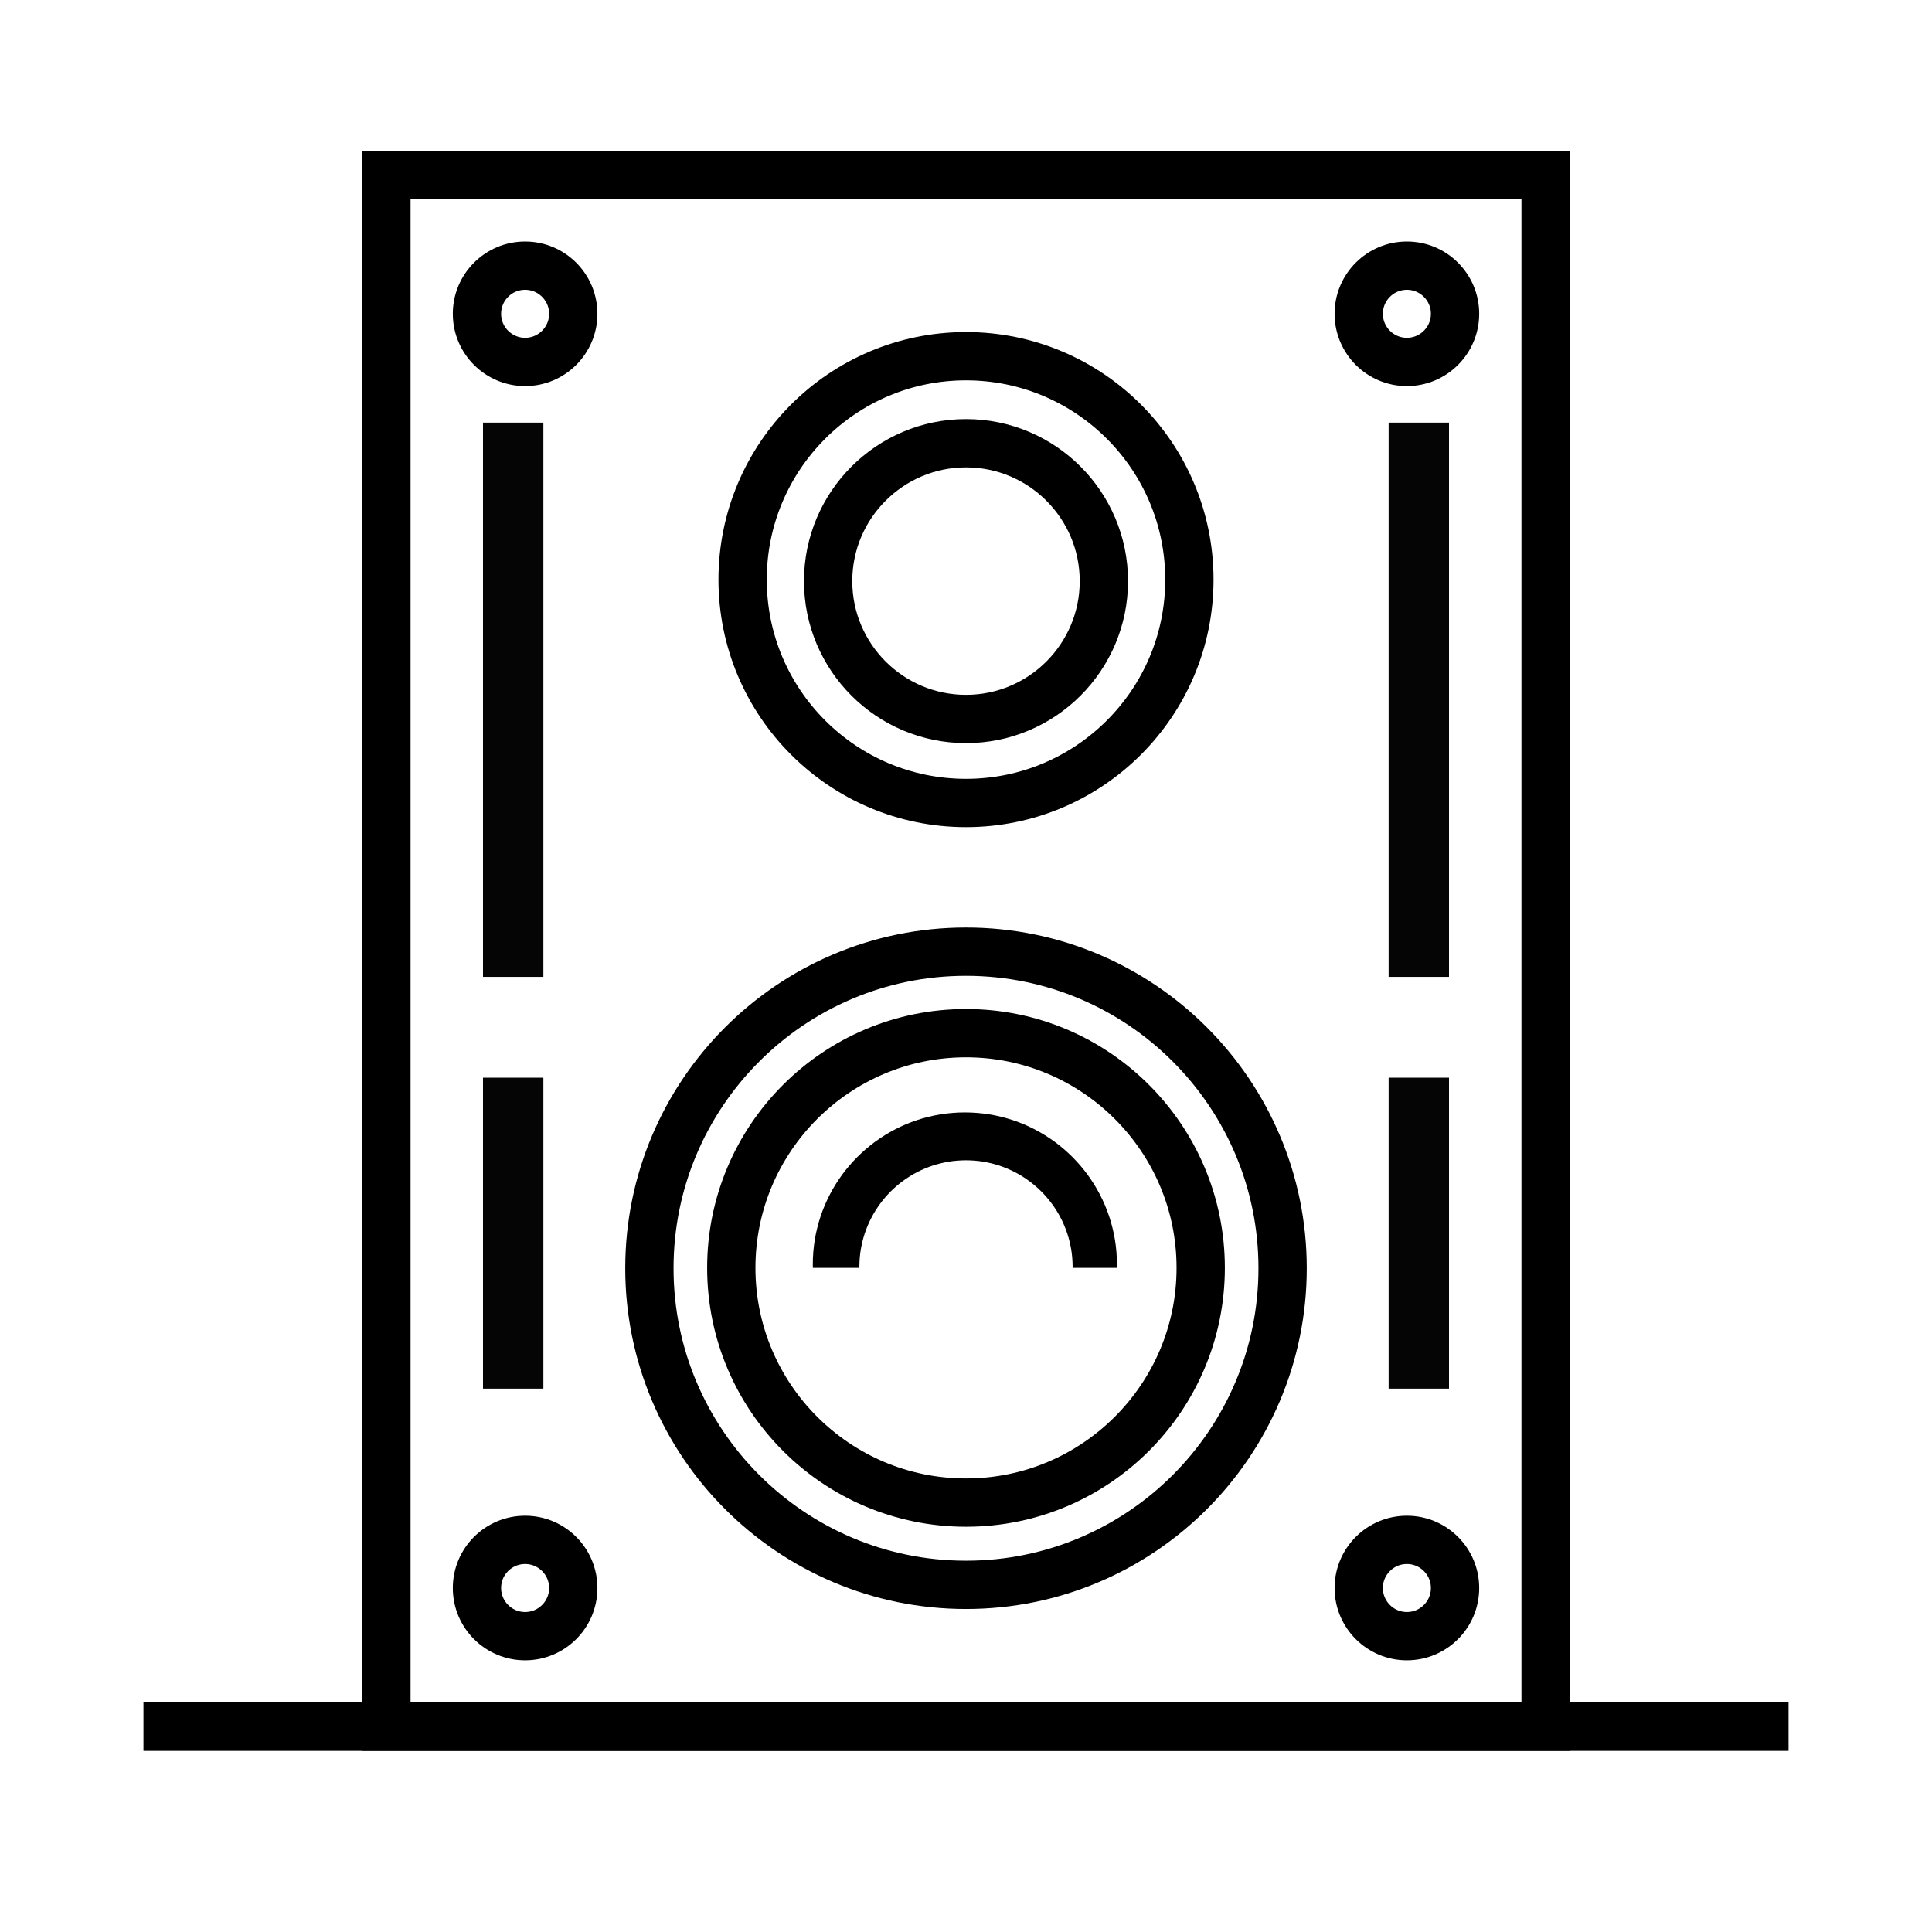
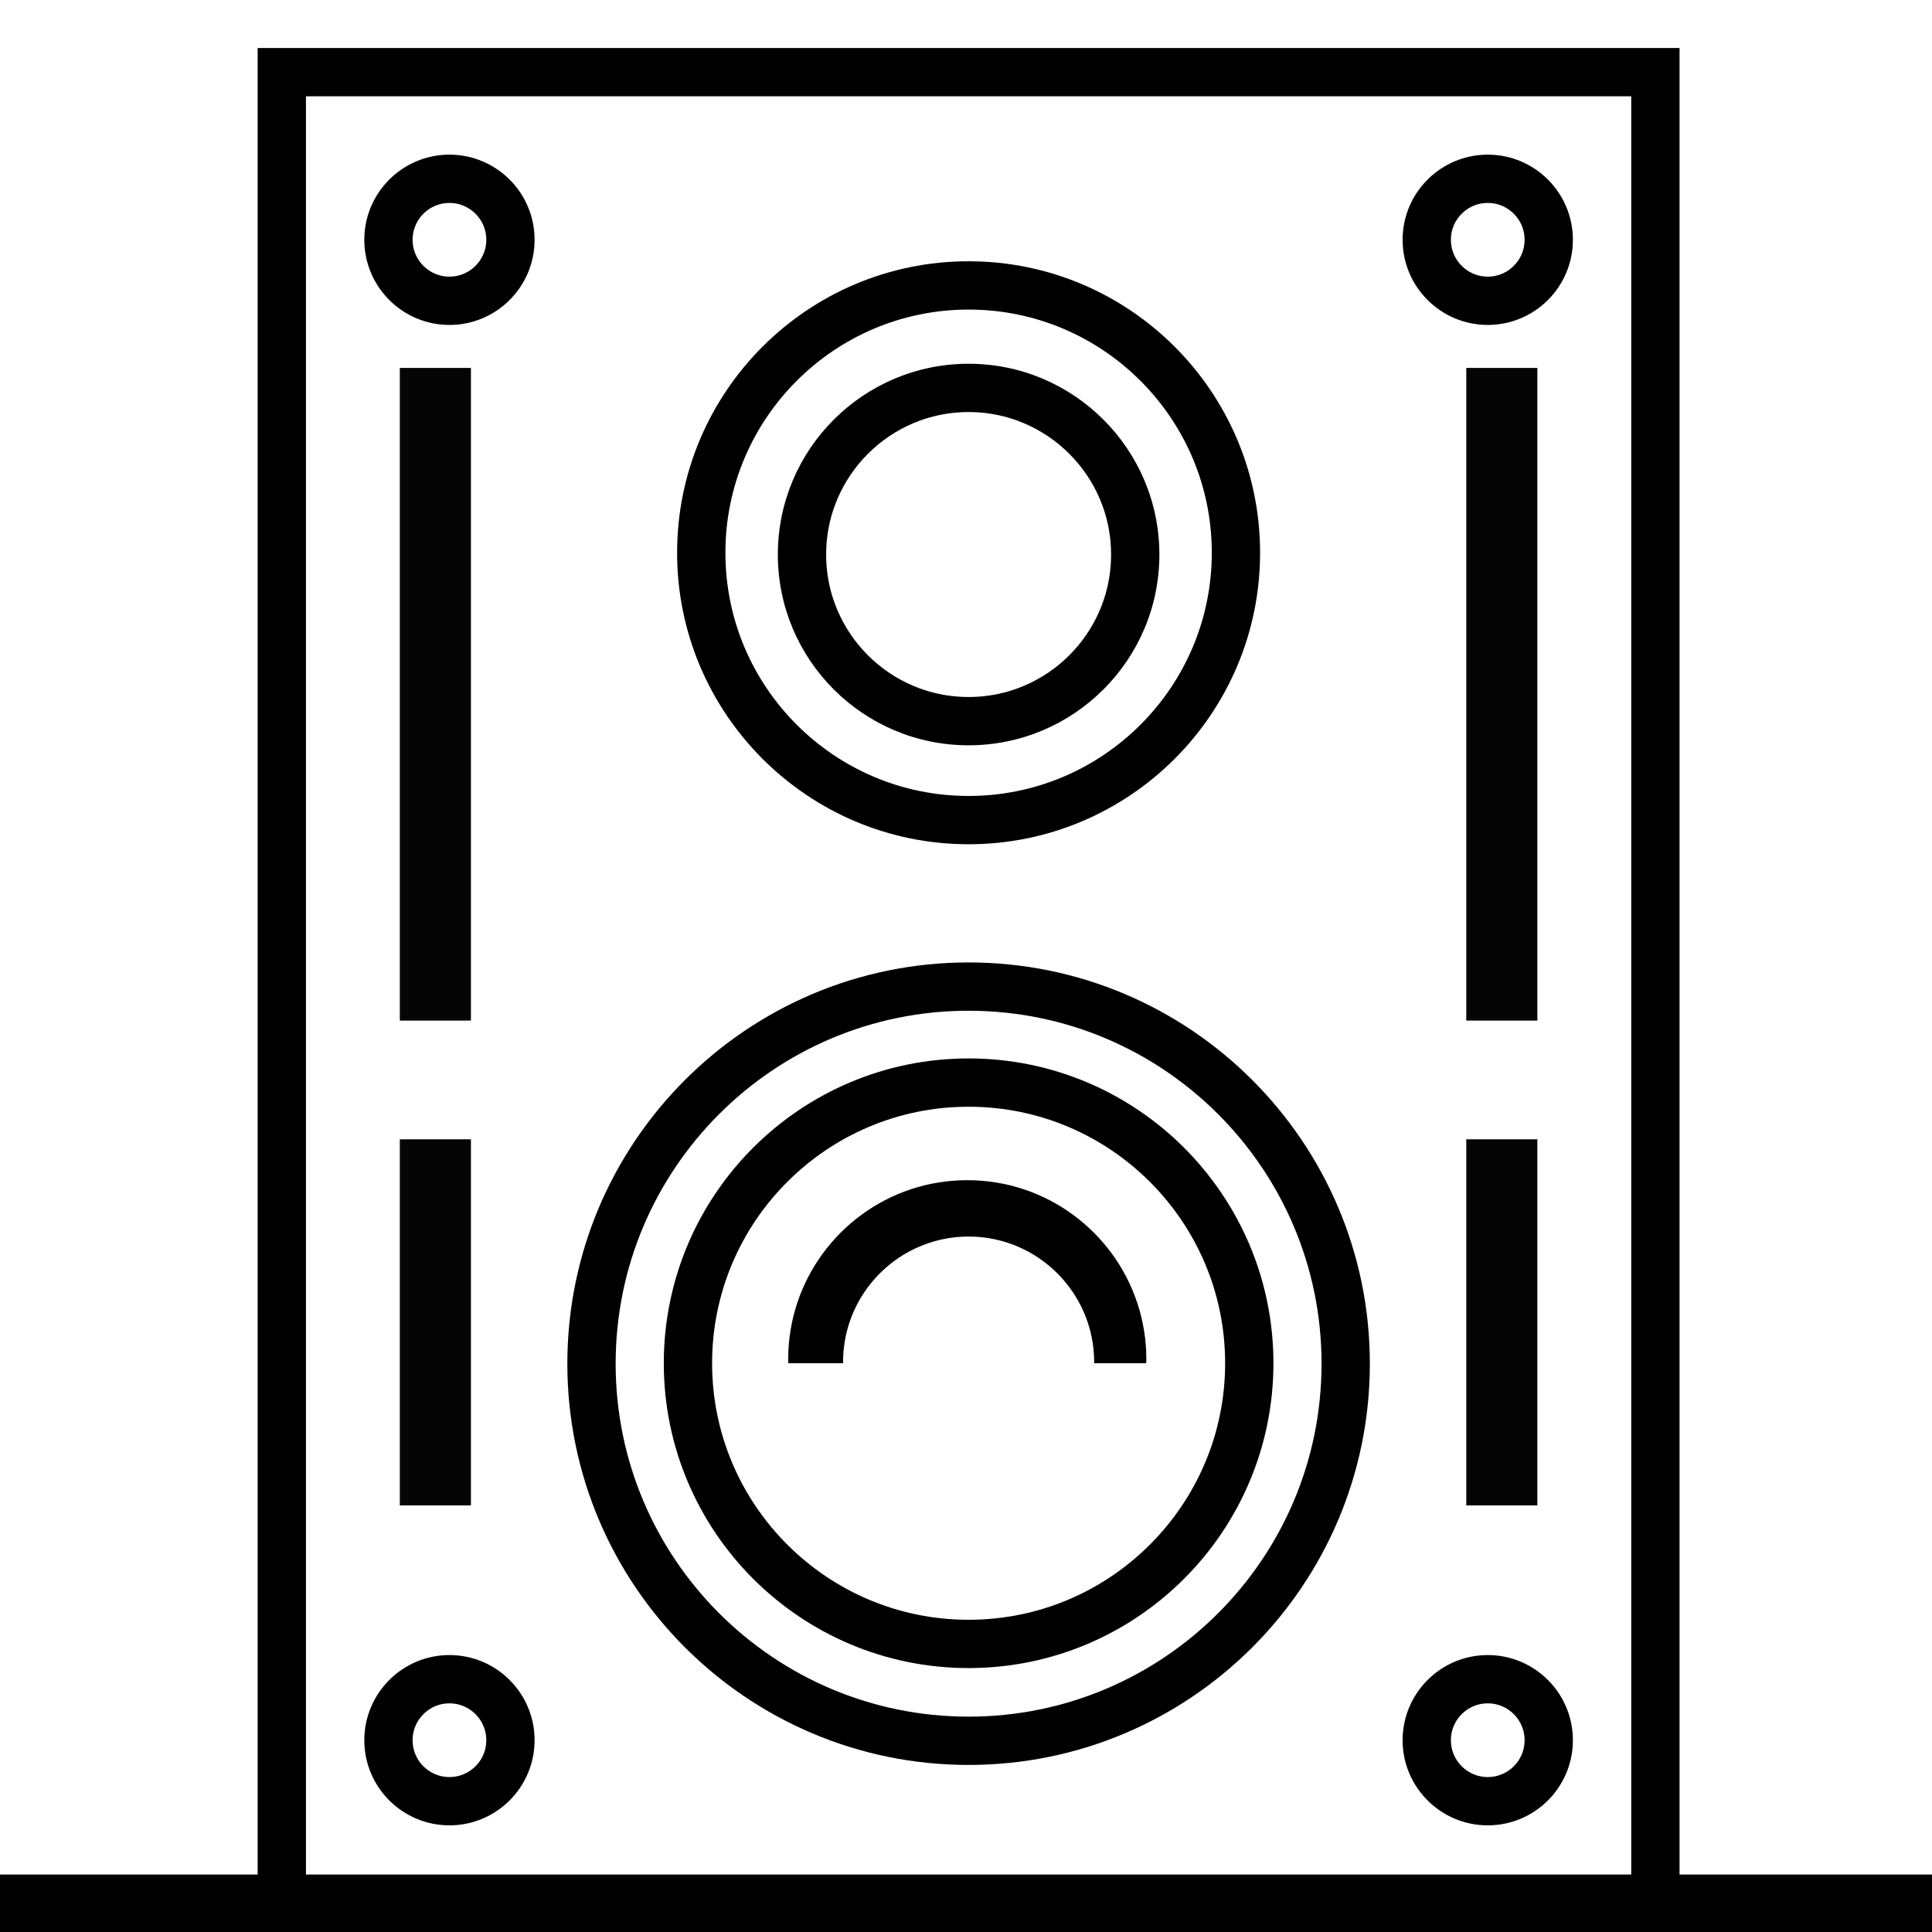
<svg xmlns="http://www.w3.org/2000/svg" xmlns:xlink="http://www.w3.org/1999/xlink" version="1.1" preserveAspectRatio="xMidYMid meet" viewBox="0 0 640 640" width="1000" height="1000">
  <defs>
-     <path d="M120 50L520 50L520 580L120 580L120 50Z" id="c96Gu1kgJ" />
-     <clipPath id="clipbBON69pGR">
-       <use xlink:href="#c96Gu1kgJ" opacity="1" />
+     <path d="M85.35 15.9L556.37 15.9L556.37 640L85.35 640L85.35 15.9Z" id="cJDEmg0yY" />
+     <clipPath id="clipbOPg7Lxi1">
+       <use xlink:href="#cJDEmg0yY" opacity="1" />
    </clipPath>
-     <path d="M47.52 563.83L592.48 563.83L592.48 580L47.52 580L47.52 563.83Z" id="a14XVWzo8S" />
-     <path d="M402 192C402 237.26 365.26 274 320 274C274.74 274 238 237.26 238 192C238 146.74 274.74 110 320 110C365.26 110 402 146.74 402 192Z" id="c2n8yRhhl" />
-     <clipPath id="clipa2EWoM1k2n">
-       <use xlink:href="#c2n8yRhhl" opacity="1" />
+     <path d="M0 620.96L641.72 620.96L641.72 640L0 640L0 620.96Z" id="c1KMl2h3w0" />
+     <path d="M417.42 183.11C417.42 236.4 374.15 279.67 320.86 279.67C267.57 279.67 224.3 236.4 224.3 183.11C224.3 129.82 267.57 86.55 320.86 86.55C374.15 86.55 417.42 129.82 417.42 183.11Z" id="heAFfYyVL" />
+     <clipPath id="clipd5A7ZPf7rk">
+       <use xlink:href="#heAFfYyVL" opacity="1" />
    </clipPath>
-     <path d="M373.67 192.5C373.67 222.12 349.62 246.17 320 246.17C290.38 246.17 266.33 222.12 266.33 192.5C266.33 162.88 290.38 138.83 320 138.83C349.62 138.83 373.67 162.88 373.67 192.5Z" id="a1eHNkQJVT" />
-     <clipPath id="clipalpEY18kU">
-       <use xlink:href="#a1eHNkQJVT" opacity="1" />
+     <path d="M384.06 183.7C384.06 218.58 355.74 246.89 320.86 246.89C285.98 246.89 257.67 218.58 257.67 183.7C257.67 148.82 285.98 120.5 320.86 120.5C355.74 120.5 384.06 148.82 384.06 183.7Z" id="pGv2AWkUE" />
+     <clipPath id="clipa2Q4e2hF0L">
+       <use xlink:href="#pGv2AWkUE" opacity="1" />
    </clipPath>
-     <path d="M432.88 420.13C432.88 482.42 382.3 533 320 533C257.7 533 207.12 482.42 207.12 420.13C207.12 357.83 257.7 307.25 320 307.25C382.3 307.25 432.88 357.83 432.88 420.13Z" id="e3FAET2XBM" />
-     <clipPath id="clipb1bToSSOxY">
-       <use xlink:href="#e3FAET2XBM" opacity="1" />
+     <path d="M453.78 451.74C453.78 525.1 394.22 584.66 320.86 584.66C247.5 584.66 187.94 525.1 187.94 451.74C187.94 378.38 247.5 318.82 320.86 318.82C394.22 318.82 453.78 378.38 453.78 451.74Z" id="h7MHjIT0E2" />
+     <clipPath id="clipekr3QrSXK">
+       <use xlink:href="#h7MHjIT0E2" opacity="1" />
    </clipPath>
-     <path d="M405.75 420C405.75 467.33 367.33 505.75 320 505.75C272.67 505.75 234.25 467.33 234.25 420C234.25 372.67 272.67 334.25 320 334.25C367.33 334.25 405.75 372.67 405.75 420Z" id="aMIEyFbK" />
-     <clipPath id="clipa1pAJDiYTz">
-       <use xlink:href="#aMIEyFbK" opacity="1" />
+     <path d="M421.84 451.59C421.84 507.32 376.59 552.57 320.86 552.57C265.13 552.57 219.89 507.32 219.89 451.59C219.89 395.86 265.13 350.62 320.86 350.62C376.59 350.62 421.84 395.86 421.84 451.59Z" id="apEVn4a0d" />
+     <clipPath id="clipc2KIbVkn5s">
+       <use xlink:href="#apEVn4a0d" opacity="1" />
    </clipPath>
-     <path d="M325.79 368.87L327.79 369.16L329.77 369.52L331.72 369.97L333.65 370.48L335.54 371.07L337.4 371.73L339.23 372.46L341.01 373.26L342.77 374.13L344.48 375.06L346.15 376.05L347.78 377.11L349.37 378.22L350.91 379.4L352.4 380.63L353.84 381.92L355.24 383.26L356.58 384.66L357.87 386.1L359.1 387.59L360.28 389.13L361.39 390.72L362.45 392.35L363.44 394.02L364.37 395.73L365.24 397.49L366.04 399.27L366.77 401.1L367.43 402.96L368.02 404.85L368.53 406.78L368.98 408.73L369.34 410.71L369.63 412.71L369.83 414.75L369.96 416.8L370 418.87L369.98 420L355.31 420L355.32 419.68L355.29 418.23L355.2 416.79L355.06 415.36L354.86 413.96L354.6 412.57L354.29 411.2L353.93 409.85L353.52 408.52L353.05 407.22L352.54 405.94L351.98 404.68L351.37 403.46L350.72 402.25L350.02 401.08L349.28 399.94L348.5 398.83L347.68 397.75L346.81 396.7L345.91 395.69L344.97 394.71L343.99 393.77L342.98 392.87L341.93 392L340.85 391.18L339.74 390.4L338.6 389.66L337.43 388.96L336.23 388.31L335 387.7L333.74 387.14L332.46 386.63L331.16 386.16L329.83 385.75L328.48 385.39L327.11 385.08L325.73 384.82L324.32 384.62L322.89 384.48L321.45 384.39L320 384.36L318.55 384.39L317.11 384.48L315.68 384.62L314.27 384.82L312.89 385.08L311.52 385.39L310.17 385.75L308.84 386.16L307.54 386.63L306.26 387.14L305 387.7L303.77 388.31L302.57 388.96L301.4 389.66L300.26 390.4L299.15 391.18L298.07 392L297.02 392.87L296.01 393.77L295.03 394.71L294.09 395.69L293.19 396.7L292.32 397.75L291.5 398.83L290.72 399.94L289.98 401.08L289.28 402.25L288.63 403.46L288.02 404.68L287.46 405.94L286.95 407.22L286.48 408.52L286.07 409.85L285.71 411.2L285.4 412.57L285.14 413.96L284.94 415.36L284.8 416.79L284.71 418.23L284.68 419.68L284.69 420L269.27 420L269.25 418.87L269.29 416.8L269.42 414.75L269.62 412.71L269.91 410.71L270.27 408.73L270.72 406.78L271.23 404.85L271.82 402.96L272.48 401.1L273.21 399.27L274.01 397.49L274.88 395.73L275.81 394.02L276.8 392.35L277.86 390.72L278.97 389.13L280.15 387.59L281.38 386.1L282.67 384.66L284.01 383.26L285.41 381.92L286.85 380.63L288.34 379.4L289.88 378.22L291.47 377.11L293.1 376.05L294.77 375.06L296.48 374.13L298.24 373.26L300.02 372.46L301.85 371.73L303.71 371.07L305.6 370.48L307.53 369.97L309.48 369.52L311.46 369.16L313.46 368.87L315.5 368.67L317.55 368.54L319.63 368.5L321.7 368.54L323.75 368.67L323.75 368.67L325.79 368.87Z" id="c5xK9O20N" />
-     <clipPath id="clipb20ThNyeD">
-       <use xlink:href="#c5xK9O20N" opacity="1" />
+     <path d="M325.28 391.15L327.67 391.39L330.04 391.73L332.37 392.15L334.67 392.67L336.93 393.28L339.16 393.97L341.35 394.75L343.5 395.61L345.61 396.55L347.67 397.57L349.69 398.67L351.66 399.84L353.57 401.08L355.44 402.4L357.26 403.78L359.01 405.23L360.71 406.75L362.36 408.33L363.93 409.97L365.45 411.67L366.9 413.43L368.29 415.24L369.6 417.11L370.85 419.03L372.02 421L373.11 423.02L374.13 425.08L375.07 427.19L375.93 429.34L376.71 431.53L377.41 433.75L378.01 436.02L378.53 438.32L378.96 440.65L379.3 443.01L379.54 445.41L379.69 447.82L379.74 450.27L379.71 451.59L362.44 451.59L362.45 451.22L362.42 449.5L362.31 447.81L362.14 446.13L361.91 444.47L361.6 442.84L361.24 441.23L360.81 439.64L360.33 438.08L359.78 436.54L359.18 435.03L358.52 433.56L357.81 432.11L357.04 430.7L356.22 429.32L355.34 427.97L354.42 426.66L353.45 425.39L352.43 424.16L351.37 422.96L350.26 421.81L349.11 420.71L347.92 419.64L346.69 418.63L345.42 417.66L344.11 416.73L342.76 415.86L341.38 415.04L339.97 414.27L338.52 413.56L337.04 412.9L335.54 412.29L334 411.75L332.44 411.26L330.85 410.84L329.24 410.47L327.6 410.17L325.95 409.93L324.27 409.76L322.57 409.66L320.86 409.63L319.15 409.66L317.45 409.76L315.77 409.93L314.12 410.17L312.48 410.47L310.87 410.84L309.28 411.26L307.72 411.75L306.19 412.29L304.68 412.9L303.2 413.56L301.75 414.27L300.34 415.04L298.96 415.86L297.61 416.73L296.3 417.66L295.03 418.63L293.8 419.64L292.61 420.71L291.46 421.81L290.35 422.96L289.29 424.16L288.27 425.39L287.3 426.66L286.38 427.97L285.51 429.32L284.68 430.7L283.92 432.11L283.2 433.56L282.54 435.03L281.94 436.54L281.39 438.08L280.91 439.64L280.48 441.23L280.12 442.84L279.82 444.47L279.58 446.13L279.41 447.81L279.31 449.5L279.27 451.22L279.28 451.59L261.13 451.59L261.1 450.27L261.15 447.82L261.3 445.41L261.54 443.01L261.88 440.65L262.31 438.32L262.82 436.02L263.43 433.75L264.13 431.53L264.9 429.34L265.76 427.19L266.71 425.08L267.72 423.02L268.82 421L269.99 419.03L271.24 417.11L272.55 415.24L273.94 413.43L275.39 411.67L276.9 409.97L278.48 408.33L280.12 406.75L281.82 405.23L283.58 403.78L285.4 402.4L287.26 401.08L289.18 399.84L291.15 398.67L293.17 397.57L295.23 396.55L297.34 395.61L299.49 394.75L301.68 393.97L303.91 393.28L306.17 392.67L308.47 392.15L310.8 391.73L313.16 391.39L315.56 391.15L317.98 391L320.42 390.95L322.86 391L325.28 391.15Z" id="cfvVihxjC" />
+     <clipPath id="clipiXDTIjkyK">
+       <use xlink:href="#cfvVihxjC" opacity="1" />
    </clipPath>
-     <path d="M197.9 103.95C197.9 117.17 187.17 127.9 173.95 127.9C160.73 127.9 150 117.17 150 103.95C150 90.73 160.73 80 173.95 80C187.17 80 197.9 90.73 197.9 103.95Z" id="cdajtM8oG" />
-     <clipPath id="clipdbdxhRIQOV">
-       <use xlink:href="#cdajtM8oG" opacity="1" />
+     <path d="M177.09 79.43C177.09 95 164.45 107.64 148.88 107.64C133.32 107.64 120.68 95 120.68 79.43C120.68 63.86 133.32 51.23 148.88 51.23C164.45 51.23 177.09 63.86 177.09 79.43Z" id="b5ZjHfjG5F" />
+     <clipPath id="clipbaiejs3W">
+       <use xlink:href="#b5ZjHfjG5F" opacity="1" />
    </clipPath>
-     <path d="M197.9 526.05C197.9 539.27 187.17 550 173.95 550C160.73 550 150 539.27 150 526.05C150 512.83 160.73 502.1 173.95 502.1C187.17 502.1 197.9 512.83 197.9 526.05Z" id="d2ogFiJxnl" />
-     <clipPath id="clipe2tDP6tpx">
-       <use xlink:href="#d2ogFiJxnl" opacity="1" />
+     <path d="M177.09 576.47C177.09 592.04 164.45 604.67 148.88 604.67C133.32 604.67 120.68 592.04 120.68 576.47C120.68 560.9 133.32 548.26 148.88 548.26C164.45 548.26 177.09 560.9 177.09 576.47Z" id="c1TwQiJWT" />
+     <clipPath id="clipe4qPyPjkvs">
+       <use xlink:href="#c1TwQiJWT" opacity="1" />
    </clipPath>
-     <path d="M490 103.95C490 117.17 479.27 127.9 466.05 127.9C452.83 127.9 442.1 117.17 442.1 103.95C442.1 90.73 452.83 80 466.05 80C479.27 80 490 90.73 490 103.95Z" id="b1HLM3vPye" />
-     <clipPath id="clipb2po1tMYo">
-       <use xlink:href="#b1HLM3vPye" opacity="1" />
+     <path d="M521.04 79.43C521.04 95 508.41 107.64 492.84 107.64C477.27 107.64 464.63 95 464.63 79.43C464.63 63.86 477.27 51.23 492.84 51.23C508.41 51.23 521.04 63.86 521.04 79.43Z" id="a17raLLPvq" />
+     <clipPath id="clipg73Oujm2X">
+       <use xlink:href="#a17raLLPvq" opacity="1" />
    </clipPath>
-     <path d="M490 526.05C490 539.27 479.27 550 466.05 550C452.83 550 442.1 539.27 442.1 526.05C442.1 512.83 452.83 502.1 466.05 502.1C479.27 502.1 490 512.83 490 526.05Z" id="a1kGQ5boaX" />
-     <clipPath id="cliphaQAagCwlS">
-       <use xlink:href="#a1kGQ5boaX" opacity="1" />
+     <path d="M521.04 576.47C521.04 592.04 508.41 604.67 492.84 604.67C477.27 604.67 464.63 592.04 464.63 576.47C464.63 560.9 477.27 548.26 492.84 548.26C508.41 548.26 521.04 560.9 521.04 576.47Z" id="a630q1OFIq" />
+     <clipPath id="clipdtALMrgrA">
+       <use xlink:href="#a630q1OFIq" opacity="1" />
    </clipPath>
-     <path d="M160 140L180 140L180 323.6L160 323.6L160 140Z" id="ccsCcdAw3" />
-     <path d="M460 140L480 140L480 323.6L460 323.6L460 140Z" id="b1yLdgbnz3" />
-     <path d="M160 357L180 357L180 460L160 460L160 357Z" id="a4wL6JS52" />
-     <path d="M460 357L480 357L480 460L460 460L460 357Z" id="blnBzPMen" />
+     <path d="M132.45 121.88L156 121.88L156 338.08L132.45 338.08L132.45 121.88Z" id="erv23yrX6" />
+     <path d="M485.72 121.88L509.27 121.88L509.27 338.08L485.72 338.08L485.72 121.88Z" id="b4AlLl7jyx" />
+     <path d="M132.45 377.41L156 377.41L156 498.69L132.45 498.69L132.45 377.41Z" id="alJkNA7zN" />
+     <path d="M485.72 377.41L509.27 377.41L509.27 498.69L485.72 498.69L485.72 377.41Z" id="jX3oyXjPq" />
  </defs>
  <g>
    <g>
      <g>
-         <g clip-path="url(#clipbBON69pGR)">
-           <use xlink:href="#c96Gu1kgJ" opacity="1" fill-opacity="0" stroke="#000000" stroke-width="32" stroke-opacity="1" />
+         <g clip-path="url(#clipbOPg7Lxi1)">
+           <use xlink:href="#cJDEmg0yY" opacity="1" fill-opacity="0" stroke="#000000" stroke-width="32" stroke-opacity="1" />
        </g>
      </g>
      <g>
-         <use xlink:href="#a14XVWzo8S" opacity="1" fill="#000000" fill-opacity="1" />
+         <use xlink:href="#c1KMl2h3w0" opacity="1" fill="#000000" fill-opacity="1" />
      </g>
      <g>
-         <g clip-path="url(#clipa2EWoM1k2n)">
-           <use xlink:href="#c2n8yRhhl" opacity="1" fill-opacity="0" stroke="#000000" stroke-width="32" stroke-opacity="1" />
+         <g clip-path="url(#clipd5A7ZPf7rk)">
+           <use xlink:href="#heAFfYyVL" opacity="1" fill-opacity="0" stroke="#000000" stroke-width="32" stroke-opacity="1" />
        </g>
      </g>
      <g>
-         <g clip-path="url(#clipalpEY18kU)">
-           <use xlink:href="#a1eHNkQJVT" opacity="1" fill-opacity="0" stroke="#000000" stroke-width="32" stroke-opacity="1" />
+         <g clip-path="url(#clipa2Q4e2hF0L)">
+           <use xlink:href="#pGv2AWkUE" opacity="1" fill-opacity="0" stroke="#000000" stroke-width="32" stroke-opacity="1" />
        </g>
      </g>
      <g>
-         <g clip-path="url(#clipb1bToSSOxY)">
-           <use xlink:href="#e3FAET2XBM" opacity="1" fill-opacity="0" stroke="#000000" stroke-width="32" stroke-opacity="1" />
+         <g clip-path="url(#clipekr3QrSXK)">
+           <use xlink:href="#h7MHjIT0E2" opacity="1" fill-opacity="0" stroke="#000000" stroke-width="32" stroke-opacity="1" />
        </g>
      </g>
      <g>
-         <g clip-path="url(#clipa1pAJDiYTz)">
-           <use xlink:href="#aMIEyFbK" opacity="1" fill-opacity="0" stroke="#000000" stroke-width="32" stroke-opacity="1" />
+         <g clip-path="url(#clipc2KIbVkn5s)">
+           <use xlink:href="#apEVn4a0d" opacity="1" fill-opacity="0" stroke="#000000" stroke-width="32" stroke-opacity="1" />
        </g>
      </g>
      <g>
-         <g clip-path="url(#clipb20ThNyeD)">
-           <use xlink:href="#c5xK9O20N" opacity="1" fill-opacity="0" stroke="#000000" stroke-width="32" stroke-opacity="1" />
+         <g clip-path="url(#clipiXDTIjkyK)">
+           <use xlink:href="#cfvVihxjC" opacity="1" fill-opacity="0" stroke="#000000" stroke-width="32" stroke-opacity="1" />
        </g>
      </g>
      <g>
-         <g clip-path="url(#clipdbdxhRIQOV)">
-           <use xlink:href="#cdajtM8oG" opacity="1" fill-opacity="0" stroke="#000000" stroke-width="32" stroke-opacity="1" />
+         <g clip-path="url(#clipbaiejs3W)">
+           <use xlink:href="#b5ZjHfjG5F" opacity="1" fill-opacity="0" stroke="#000000" stroke-width="32" stroke-opacity="1" />
        </g>
      </g>
      <g>
-         <g clip-path="url(#clipe2tDP6tpx)">
-           <use xlink:href="#d2ogFiJxnl" opacity="1" fill-opacity="0" stroke="#000000" stroke-width="32" stroke-opacity="1" />
+         <g clip-path="url(#clipe4qPyPjkvs)">
+           <use xlink:href="#c1TwQiJWT" opacity="1" fill-opacity="0" stroke="#000000" stroke-width="32" stroke-opacity="1" />
        </g>
      </g>
      <g>
-         <g clip-path="url(#clipb2po1tMYo)">
-           <use xlink:href="#b1HLM3vPye" opacity="1" fill-opacity="0" stroke="#000000" stroke-width="32" stroke-opacity="1" />
+         <g clip-path="url(#clipg73Oujm2X)">
+           <use xlink:href="#a17raLLPvq" opacity="1" fill-opacity="0" stroke="#000000" stroke-width="32" stroke-opacity="1" />
        </g>
      </g>
      <g>
-         <g clip-path="url(#cliphaQAagCwlS)">
-           <use xlink:href="#a1kGQ5boaX" opacity="1" fill-opacity="0" stroke="#000000" stroke-width="32" stroke-opacity="1" />
+         <g clip-path="url(#clipdtALMrgrA)">
+           <use xlink:href="#a630q1OFIq" opacity="1" fill-opacity="0" stroke="#000000" stroke-width="32" stroke-opacity="1" />
        </g>
      </g>
      <g>
-         <use xlink:href="#ccsCcdAw3" opacity="1" fill="#000000" fill-opacity="0.98" />
+         <use xlink:href="#erv23yrX6" opacity="1" fill="#000000" fill-opacity="0.98" />
      </g>
      <g>
-         <use xlink:href="#b1yLdgbnz3" opacity="1" fill="#000000" fill-opacity="0.98" />
+         <use xlink:href="#b4AlLl7jyx" opacity="1" fill="#000000" fill-opacity="0.98" />
      </g>
      <g>
-         <use xlink:href="#a4wL6JS52" opacity="1" fill="#000000" fill-opacity="0.98" />
+         <use xlink:href="#alJkNA7zN" opacity="1" fill="#000000" fill-opacity="0.98" />
      </g>
      <g>
-         <use xlink:href="#blnBzPMen" opacity="1" fill="#000000" fill-opacity="0.98" />
+         <use xlink:href="#jX3oyXjPq" opacity="1" fill="#000000" fill-opacity="0.98" />
      </g>
    </g>
  </g>
</svg>
